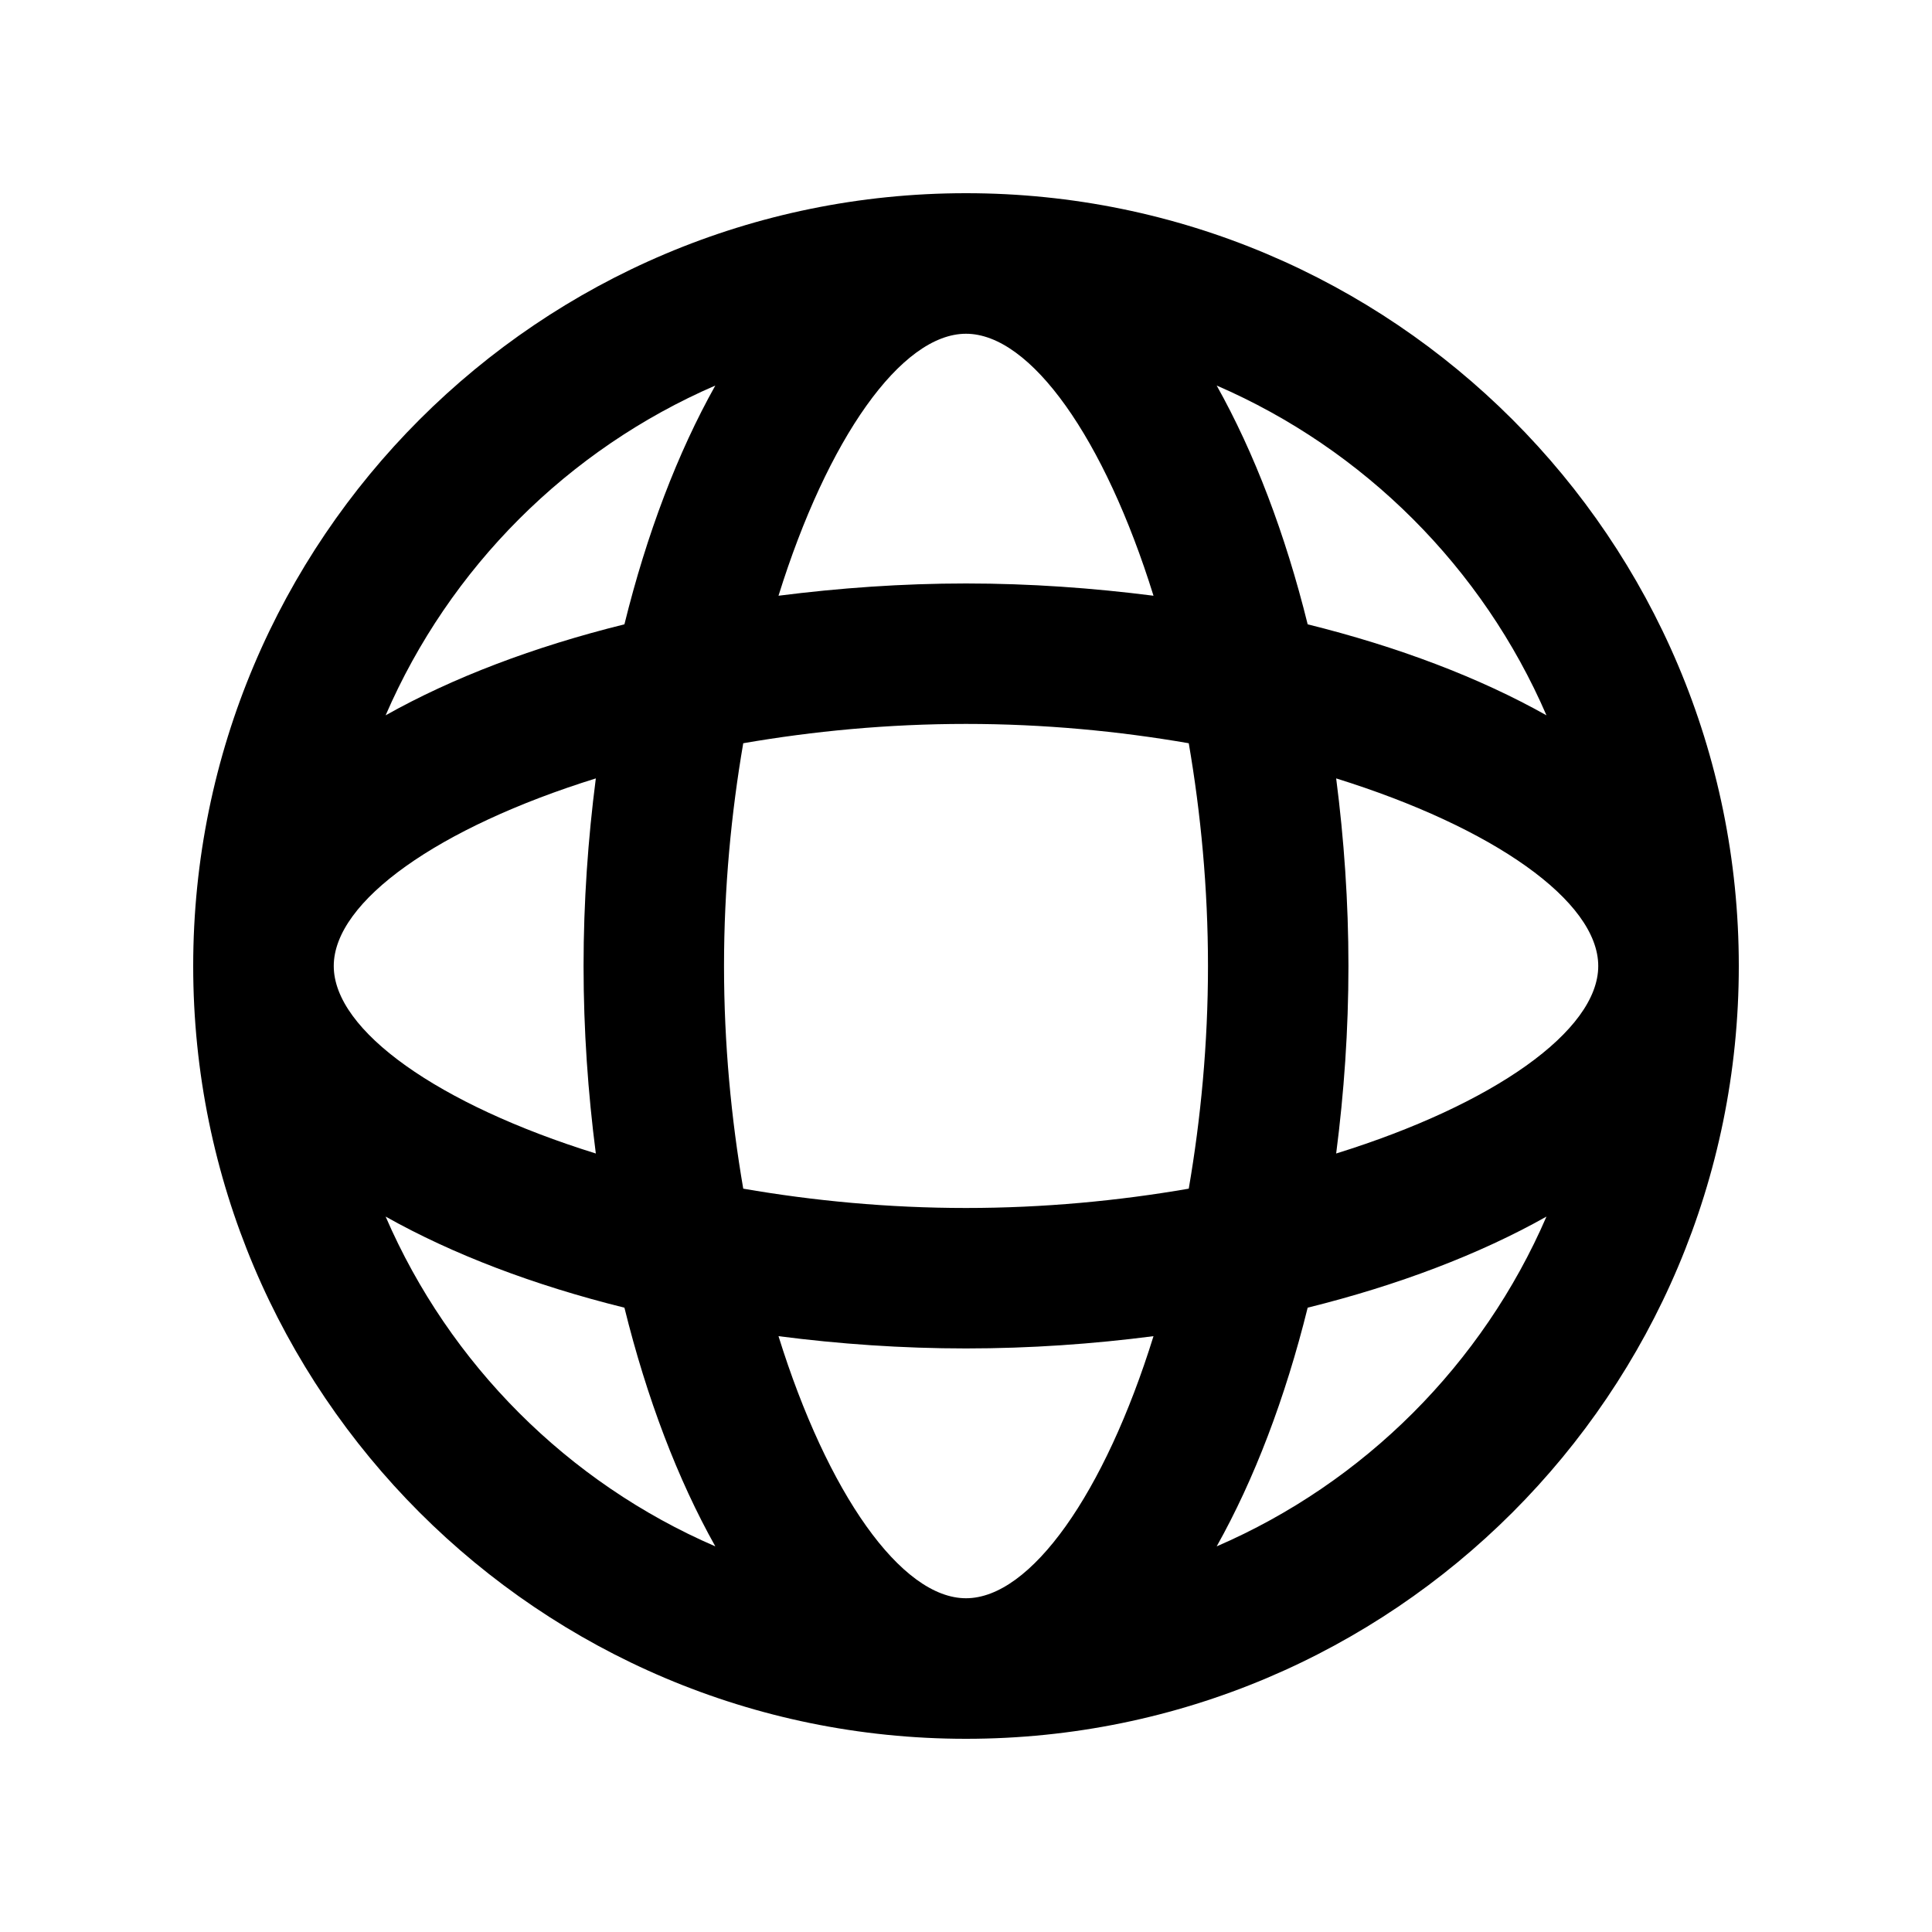
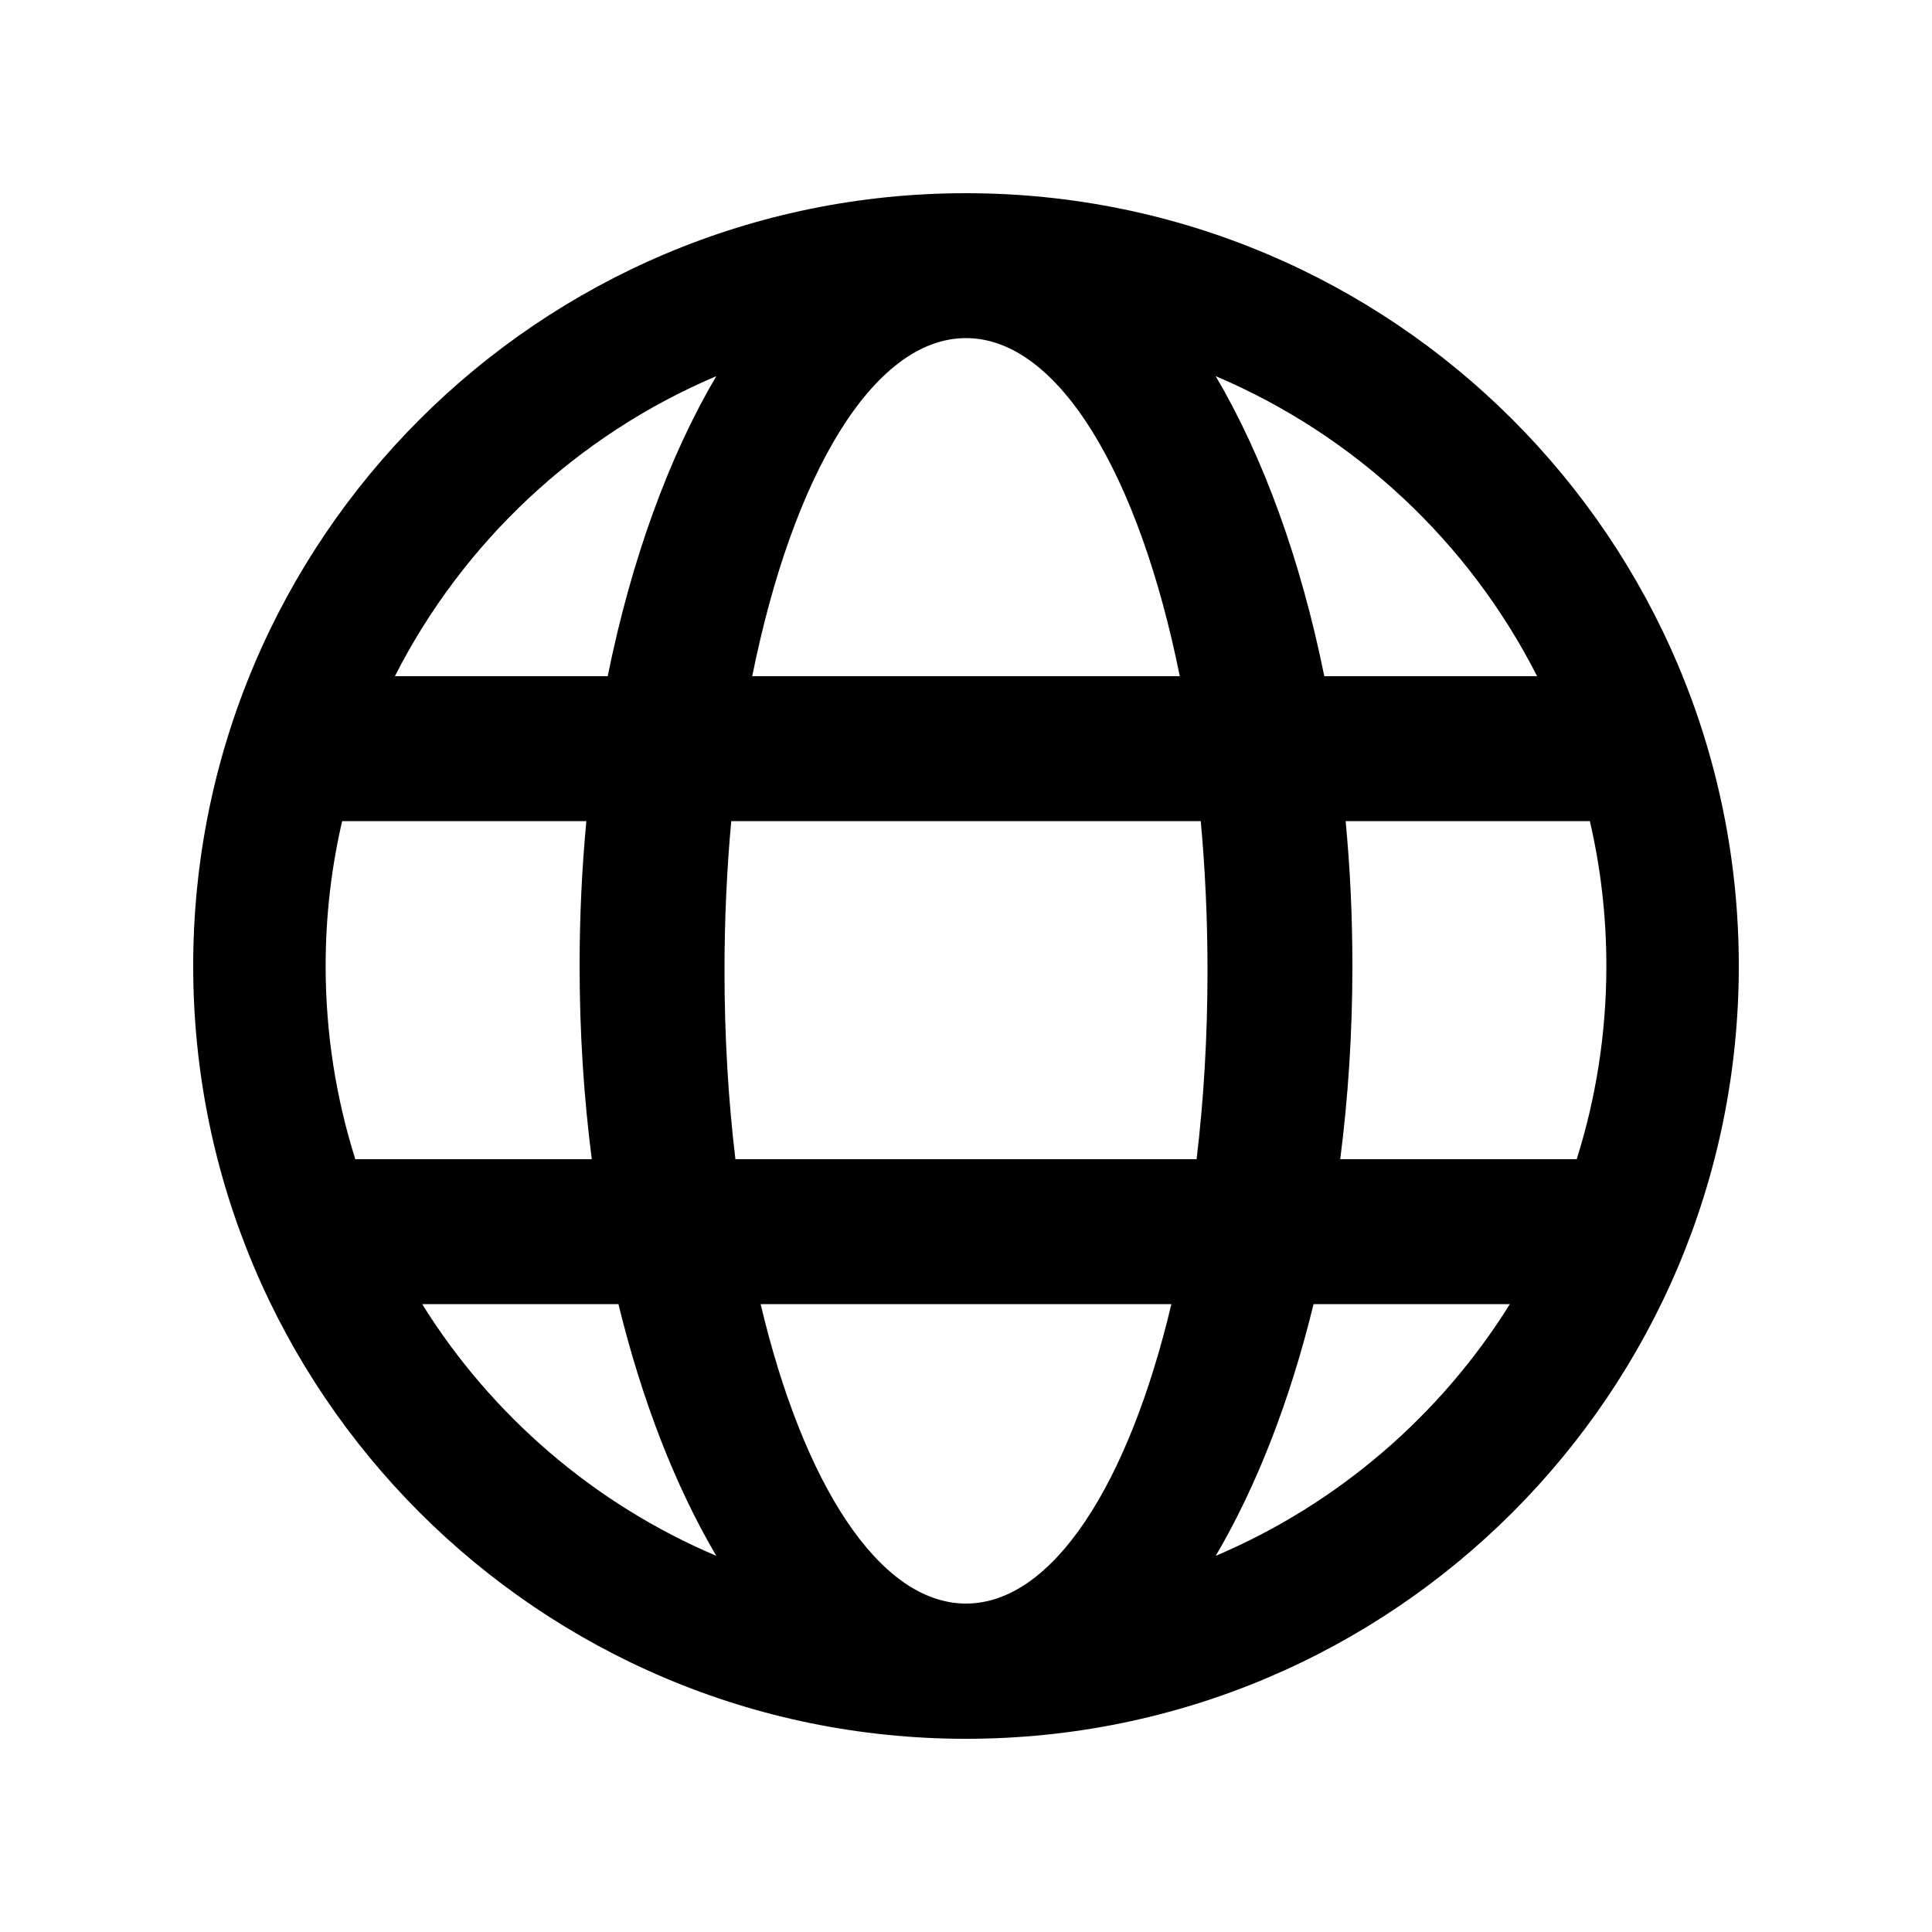
<svg id="discover" viewBox="0 0 20 20">
-   <path d="M12.595,16.008 C12.984,15.315 13.305,14.473 13.537,13.537 C14.473,13.305 15.316,12.984 16.009,12.594 C15.348,14.122 14.122,15.348 12.595,16.008 M3.992,12.594 C4.685,12.984 5.527,13.305 6.464,13.537 C6.695,14.473 7.016,15.315 7.405,16.008 C5.878,15.348 4.653,14.122 3.992,12.594 M7.405,3.991 C7.016,4.685 6.695,5.526 6.464,6.463 C5.527,6.695 4.685,7.015 3.992,7.405 C4.653,5.877 5.878,4.652 7.405,3.991 M16.009,7.405 C15.316,7.015 14.473,6.695 13.537,6.463 C13.305,5.526 12.984,4.685 12.595,3.991 C14.122,4.652 15.348,5.877 16.009,7.405 M10,3.455 C10.671,3.455 11.435,4.54 11.941,6.167 C11.314,6.087 10.665,6.04 10,6.04 C9.336,6.04 8.687,6.087 8.059,6.167 C8.566,4.54 9.33,3.455 10,3.455 M3.455,10 C3.455,9.329 4.54,8.565 6.168,8.058 C6.087,8.686 6.041,9.336 6.041,10 C6.041,10.664 6.087,11.314 6.168,11.941 C4.54,11.435 3.455,10.67 3.455,10 M10,12.505 C9.193,12.505 8.416,12.43 7.694,12.305 C7.57,11.583 7.495,10.807 7.495,10 C7.495,9.193 7.57,8.416 7.694,7.694 C8.416,7.569 9.193,7.494 10,7.494 C10.807,7.494 11.584,7.569 12.306,7.694 C12.43,8.416 12.505,9.193 12.505,10 C12.505,10.807 12.43,11.583 12.306,12.305 C11.584,12.43 10.807,12.505 10,12.505 M10,16.545 C9.33,16.545 8.566,15.46 8.059,13.832 C8.687,13.913 9.336,13.959 10,13.959 C10.665,13.959 11.314,13.913 11.941,13.832 C11.435,15.46 10.671,16.545 10,16.545 M13.832,11.941 C13.913,11.314 13.959,10.664 13.959,10 C13.959,9.336 13.913,8.686 13.832,8.058 C15.46,8.565 16.545,9.329 16.545,10 C16.545,10.67 15.46,11.435 13.832,11.941 M10,2 C5.582,2 2,5.582 2,10 C2,14.418 5.582,18 10,18 C14.419,18 18,14.418 18,10 C18,5.582 14.419,2 10,2" />
+   <path d="M6.402,13.5 L4.37,13.5 C5.088,14.653 6.152,15.57 7.415,16.106 C6.994,15.391 6.647,14.504 6.402,13.5 Z M6.126,12 C6.044,11.361 6,10.691 6,10 C6,9.487 6.024,8.986 6.07,8.5 L3.542,8.5 C3.43,8.982 3.371,9.484 3.371,10 C3.371,10.697 3.479,11.369 3.678,12 L6.126,12 Z M6.291,7 C6.536,5.789 6.925,4.726 7.415,3.894 C5.974,4.505 4.793,5.612 4.088,7 L6.291,7 Z M13.709,7 L15.912,7 C15.207,5.612 14.026,4.505 12.585,3.894 C13.075,4.726 13.464,5.789 13.709,7 Z M13.93,8.5 C13.976,8.986 14,9.487 14,10 C14,10.691 13.956,11.361 13.874,12 L16.322,12 C16.521,11.369 16.629,10.697 16.629,10 C16.629,9.484 16.57,8.982 16.458,8.5 L13.93,8.5 Z M13.598,13.5 C13.353,14.504 13.006,15.391 12.585,16.106 C13.848,15.57 14.912,14.653 15.63,13.5 L13.598,13.5 Z M7.874,13.5 C8.315,15.361 9.102,16.6 10,16.6 C10.898,16.6 11.685,15.361 12.126,13.5 L7.874,13.5 Z M7.613,12 L12.387,12 C12.461,11.384 12.5,10.729 12.5,10.05 C12.5,9.516 12.476,8.997 12.43,8.5 L7.57,8.5 C7.524,8.997 7.5,9.516 7.5,10.05 C7.5,10.729 7.539,11.384 7.613,12 Z M7.787,7 L12.213,7 C11.794,4.919 10.96,3.5 10,3.5 C9.04,3.5 8.206,4.919 7.787,7 Z M10,18 C5.582,18 2,14.418 2,10 C2,5.581 5.582,2 10,2 C14.419,2 18,5.581 18,10 C18,14.418 14.419,18 10,18 Z" />
</svg>
